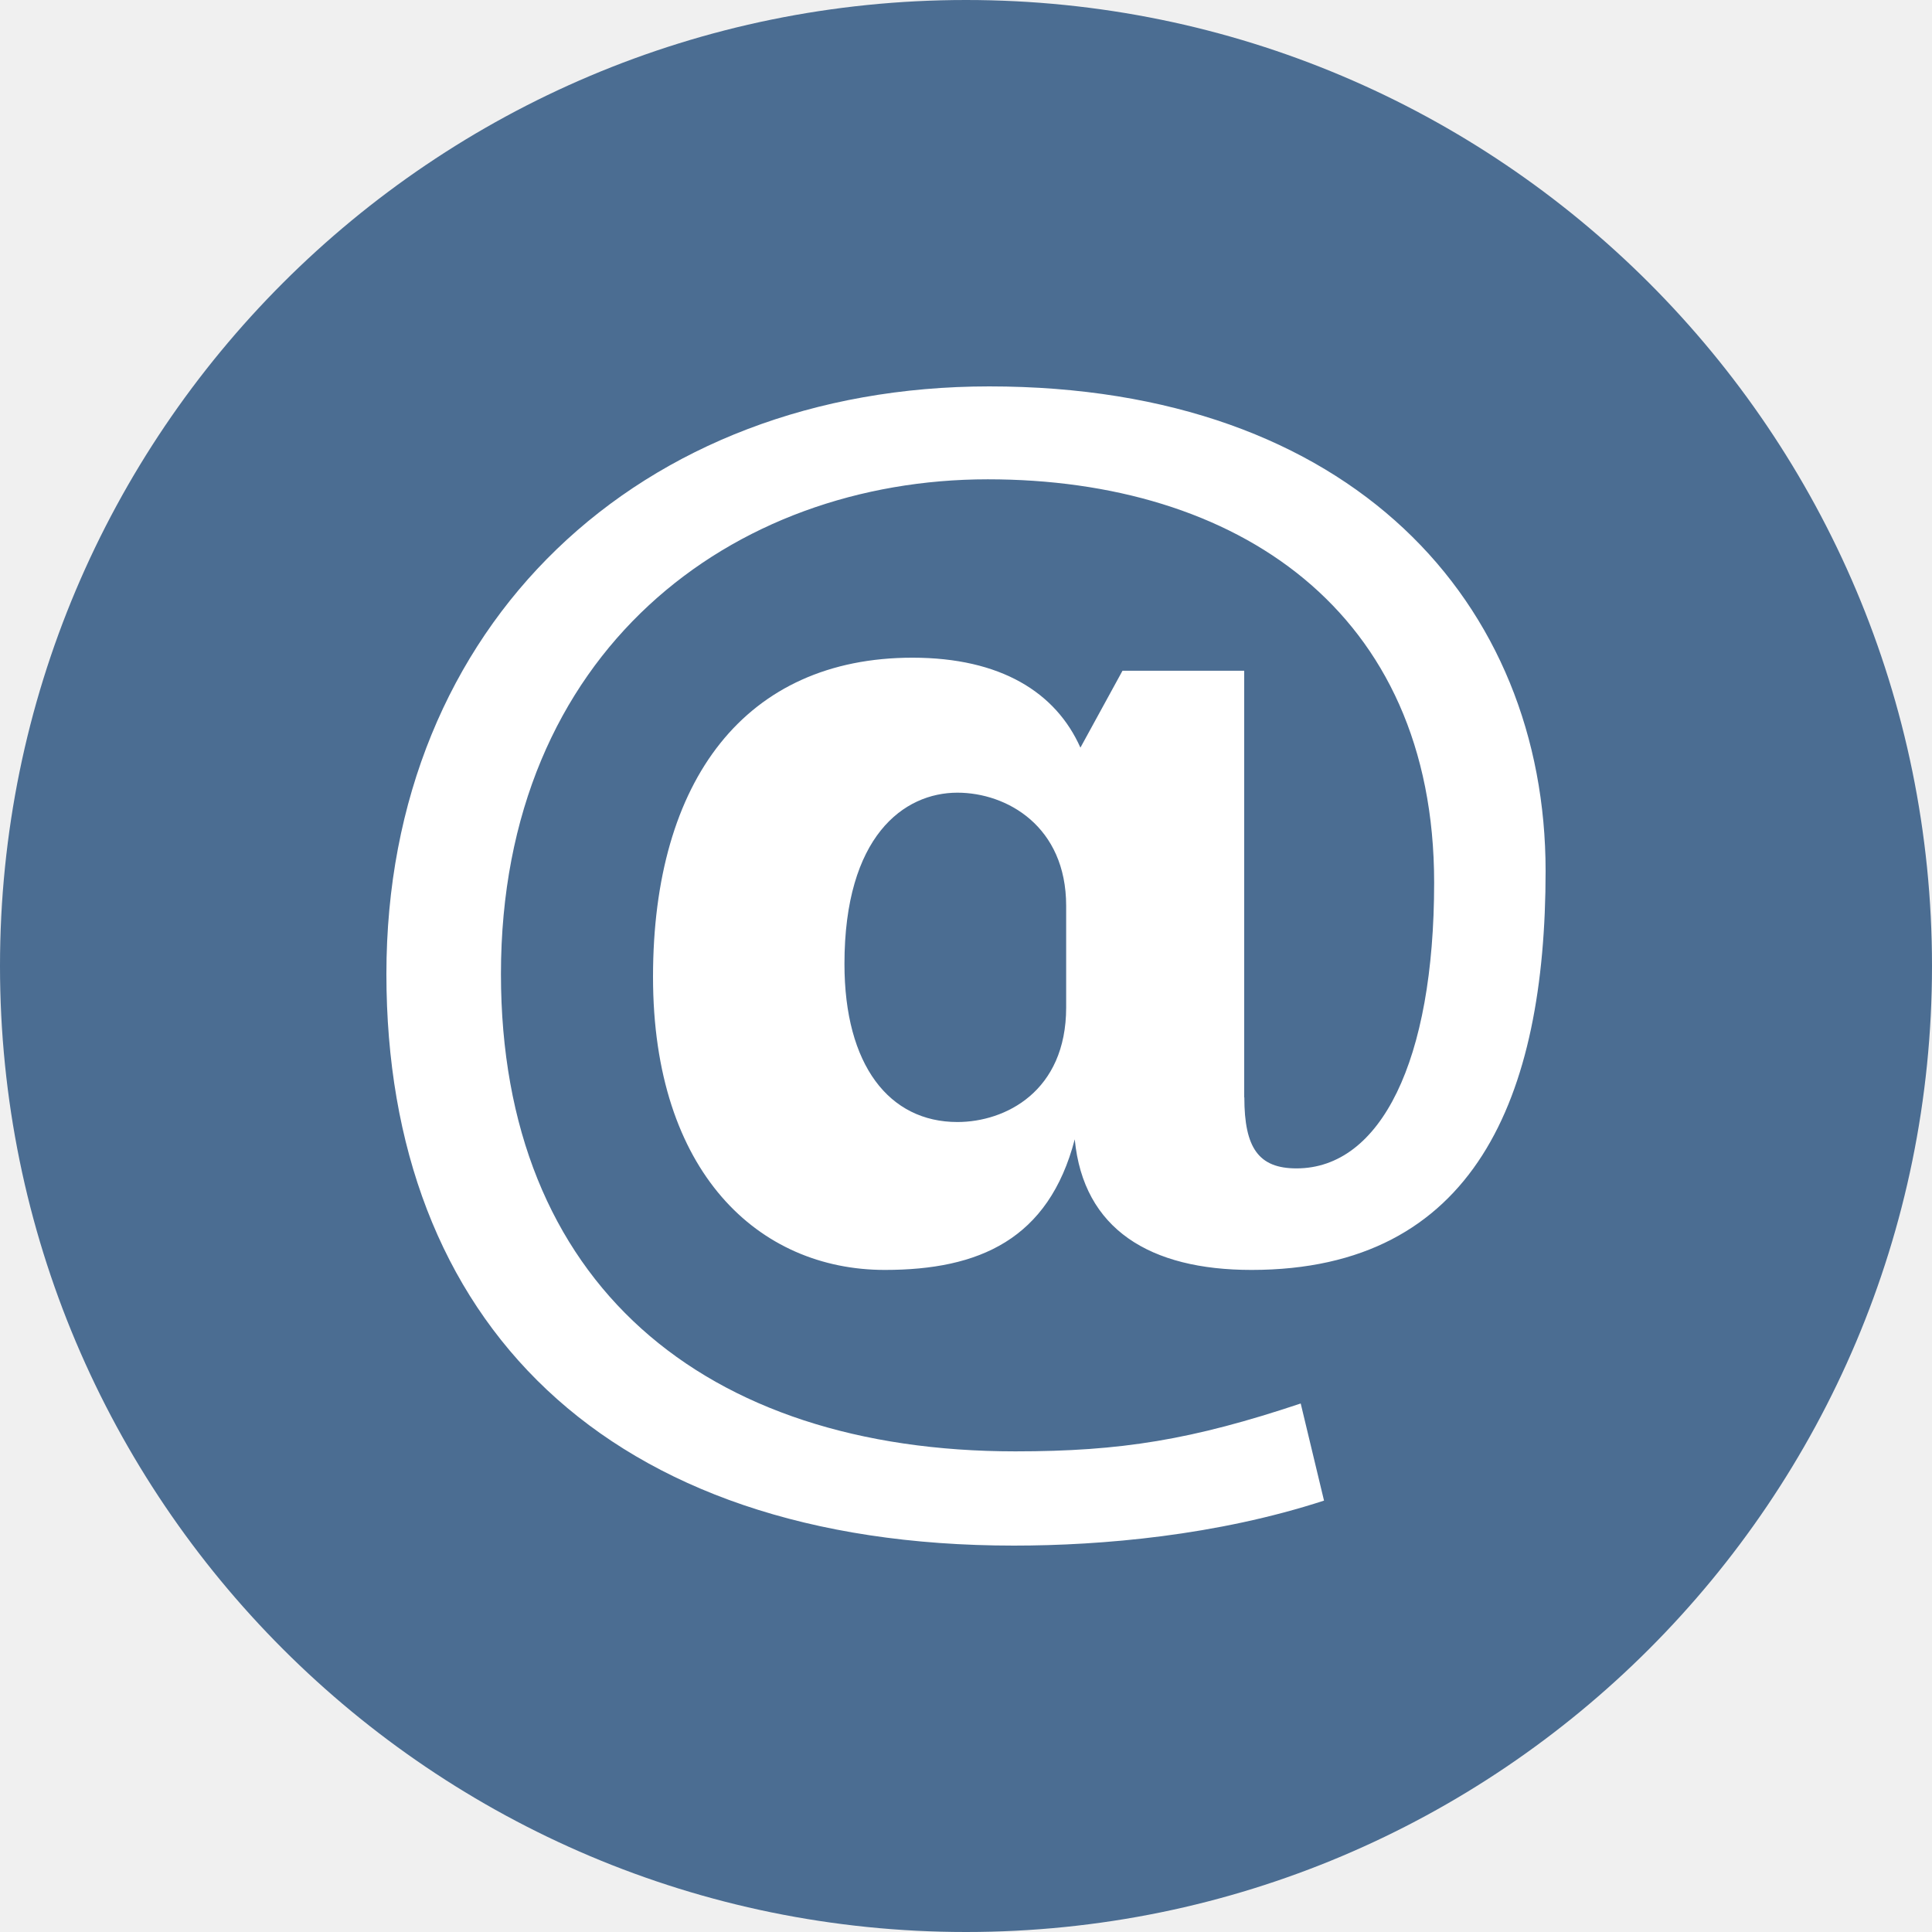
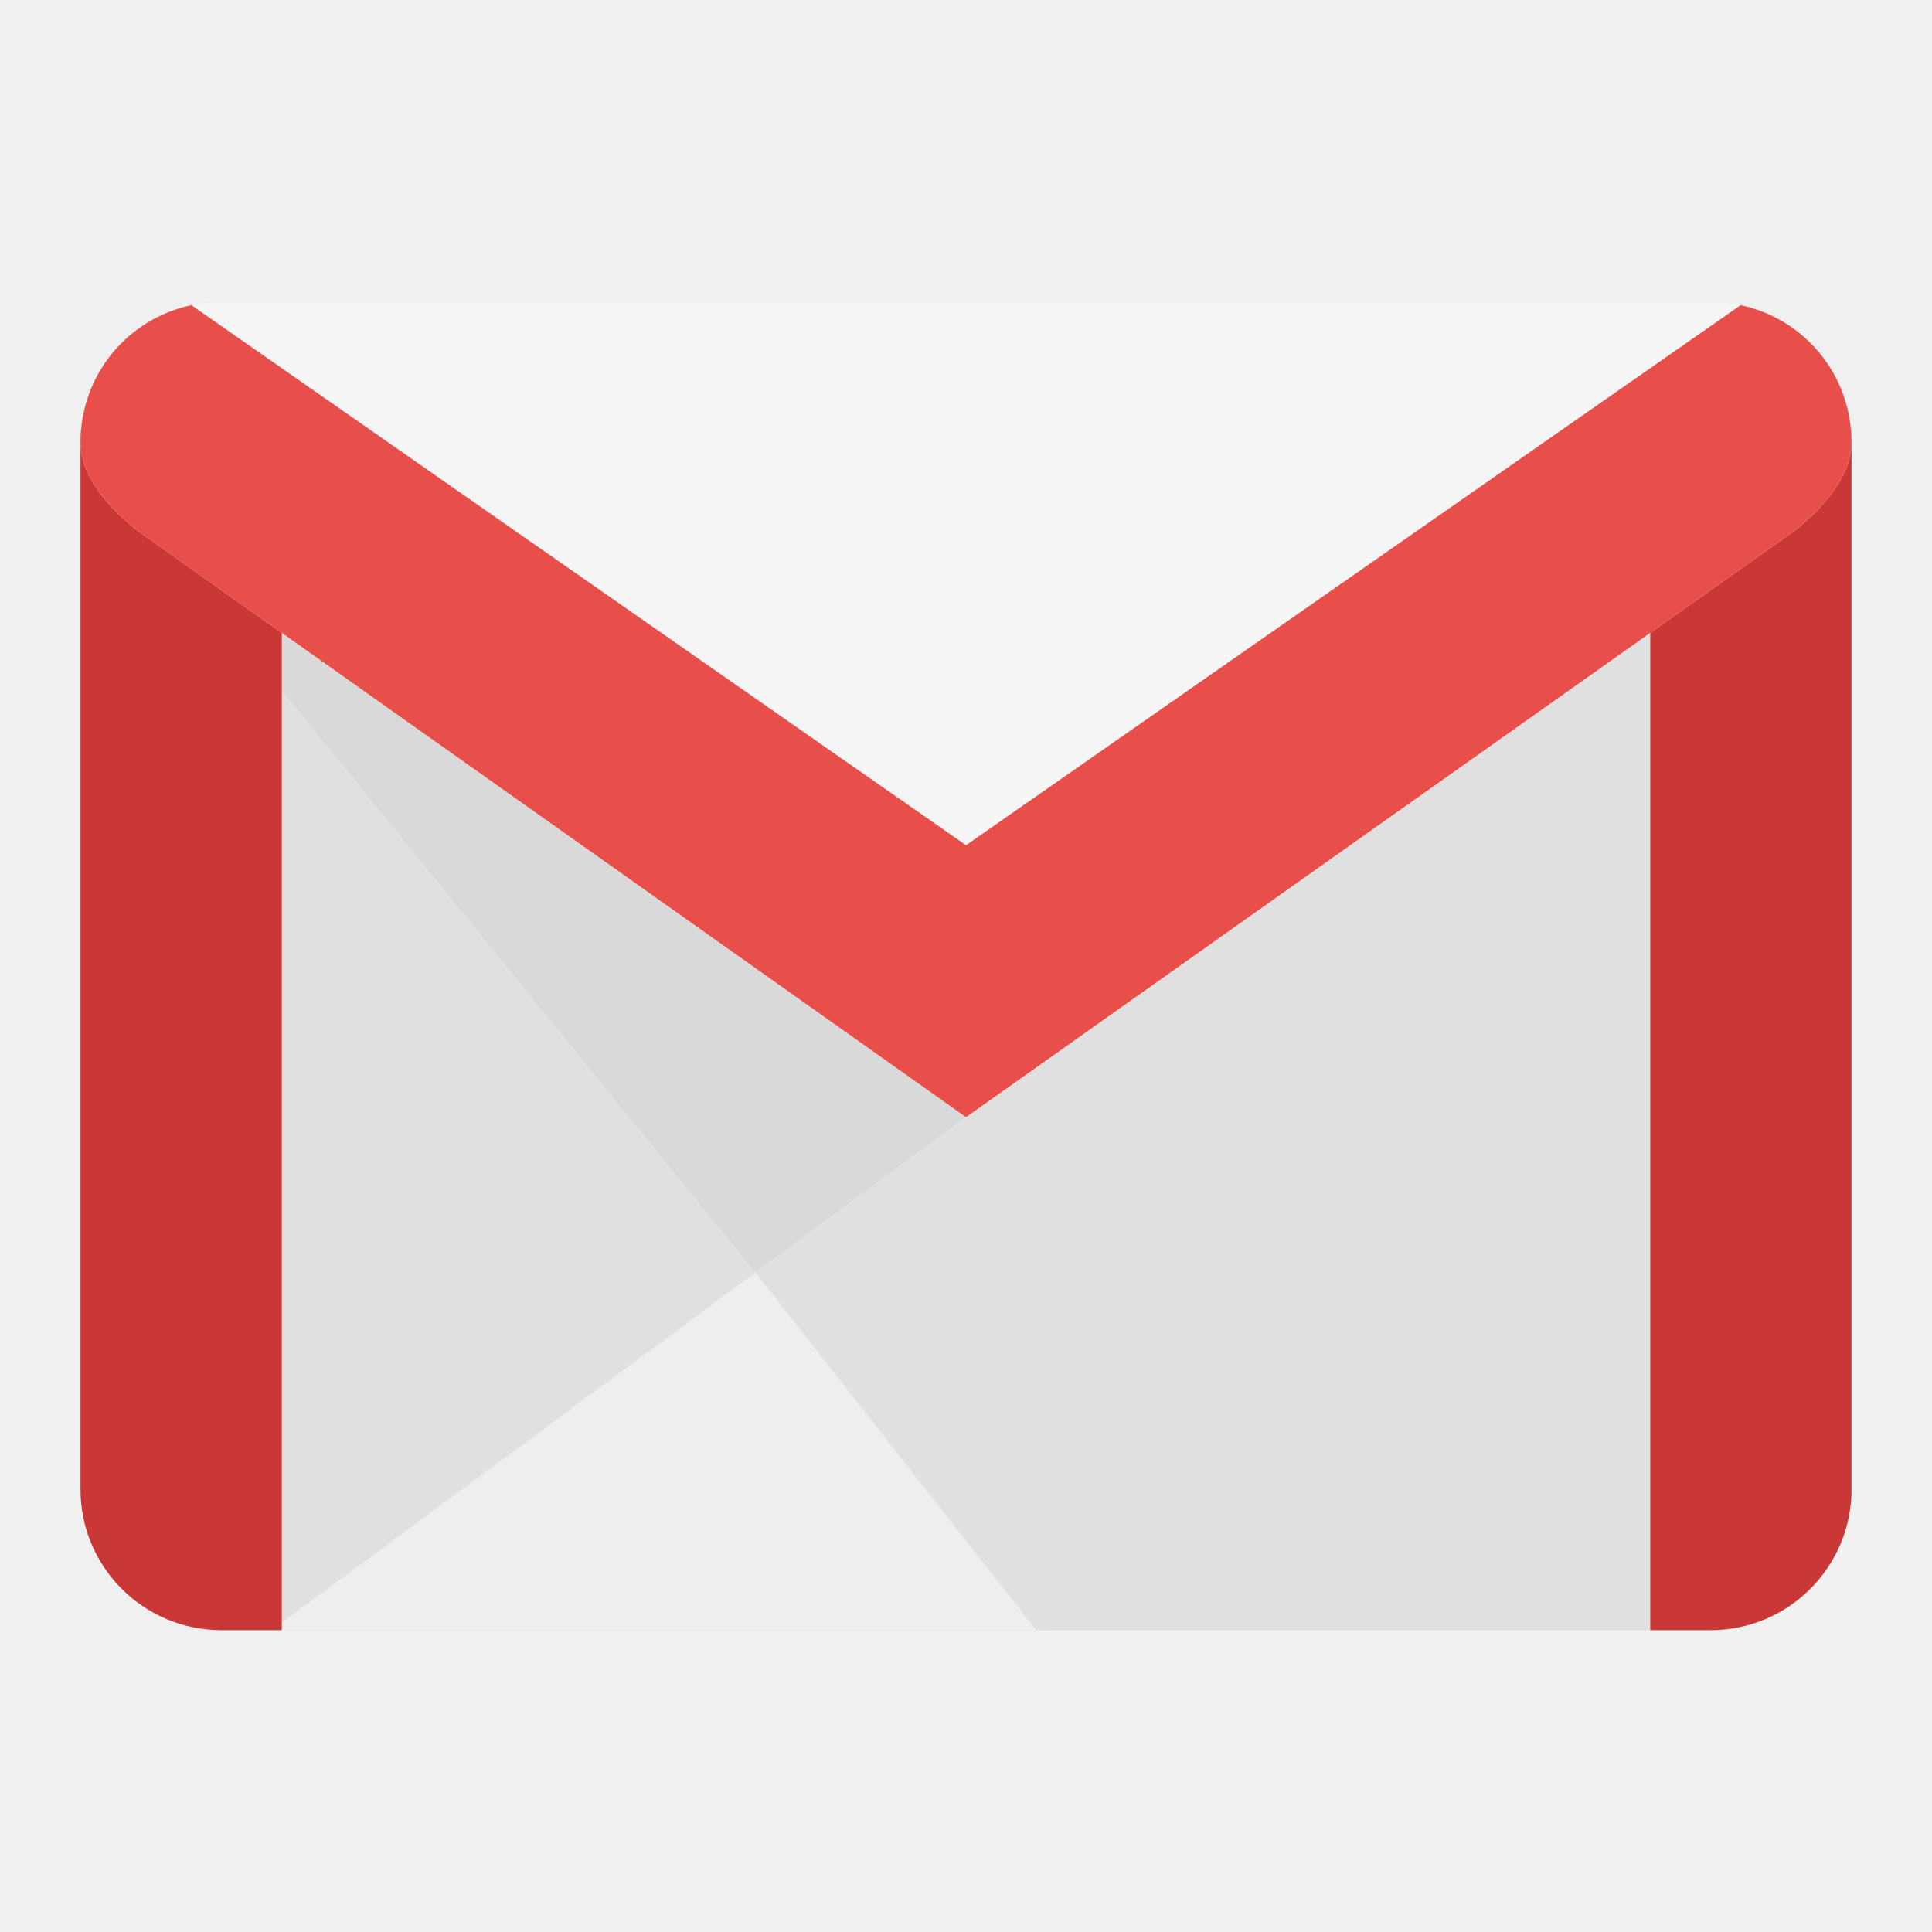
- <svg xmlns="http://www.w3.org/2000/svg" width="45" height="45" viewBox="0 0 45 45" fill="none">
-   <circle cx="22.5" cy="22.5" r="22.5" fill="#4B6D92" />
-   <path d="M28.983 25.56C28.983 26.742 29.319 27.214 30.198 27.214C32.157 27.214 33.404 24.715 33.404 20.558C33.404 14.205 28.78 11.164 23.008 11.164C17.069 11.164 11.668 15.152 11.668 22.687C11.668 29.885 16.393 33.805 23.649 33.805C26.113 33.805 27.766 33.535 30.296 32.69L30.839 34.952C28.342 35.765 25.672 36 23.615 36C14.098 36 9 30.762 9 22.686C9 14.542 14.908 9 23.041 9C31.513 9 36 14.069 36 20.287C36 25.558 34.348 29.579 29.15 29.579C26.786 29.579 25.235 28.633 25.033 26.537C24.425 28.868 22.805 29.579 20.61 29.579C17.674 29.579 15.21 27.314 15.21 22.753C15.21 18.158 17.371 15.319 21.253 15.319C23.311 15.319 24.594 16.13 25.165 17.414L26.145 15.623H28.98V25.56H28.983ZM24.833 21.099C24.833 19.242 23.448 18.463 22.3 18.463C21.052 18.463 19.669 19.476 19.669 22.451C19.669 24.816 20.715 26.134 22.3 26.134C23.414 26.134 24.833 25.424 24.833 23.465V21.099Z" fill="white" />
+ <svg xmlns="http://www.w3.org/2000/svg" viewBox="0 0 48 48" width="48px" height="48px">
+   <path fill="#e0e0e0" d="M5.5,40.5h37c1.933,0,3.5-1.567,3.5-3.5V11c0-1.933-1.567-3.5-3.5-3.5h-37C3.567,7.5,2,9.067,2,11v26C2,38.933,3.567,40.5,5.5,40.5z" />
+   <path fill="#d9d9d9" d="M26,40.5h16.5c1.933,0,3.5-1.567,3.5-3.5V11c0-1.933-1.567-3.5-3.5-3.5h-37C3.567,7.5,2,9.067,2,11L26,40.5z" />
+   <path fill="#eee" d="M6.745,40.5H42.5c1.933,0,3.5-1.567,3.5-3.5V11.5L6.745,40.5z" />
+   <path fill="#e0e0e0" d="M25.745,40.5H42.5c1.933,0,3.5-1.567,3.5-3.5V11.5L18.771,31.616L25.745,40.5z" />
+   <path fill="#ca3737" d="M42.5,9.5h-37C3.567,9.5,2,9.067,2,11v26c0,1.933,1.567,3.5,3.5,3.5H7V12h34v28.5h1.5c1.933,0,3.5-1.567,3.5-3.5V11C46,9.067,44.433,9.5,42.5,9.5z" />
+   <path fill="#f5f5f5" d="M42.5,7.5H24H5.5C3.567,7.5,2,9.036,2,11c0,1.206,1.518,2.258,1.518,2.258L24,27.756l20.482-14.497c0,0,1.518-1.053,1.518-2.258C46,9.036,44.433,7.5,42.5,7.5z" />
+   <path fill="#e84f4b" d="M43.246,7.582L24,21L4.754,7.582C3.18,7.919,2,9.297,2,11c0,1.206,1.518,2.258,1.518,2.258L24,27.756l20.482-14.497c0,0,1.518-1.053,1.518-2.258C46,9.297,44.82,7.919,43.246,7.582z" />
</svg>
